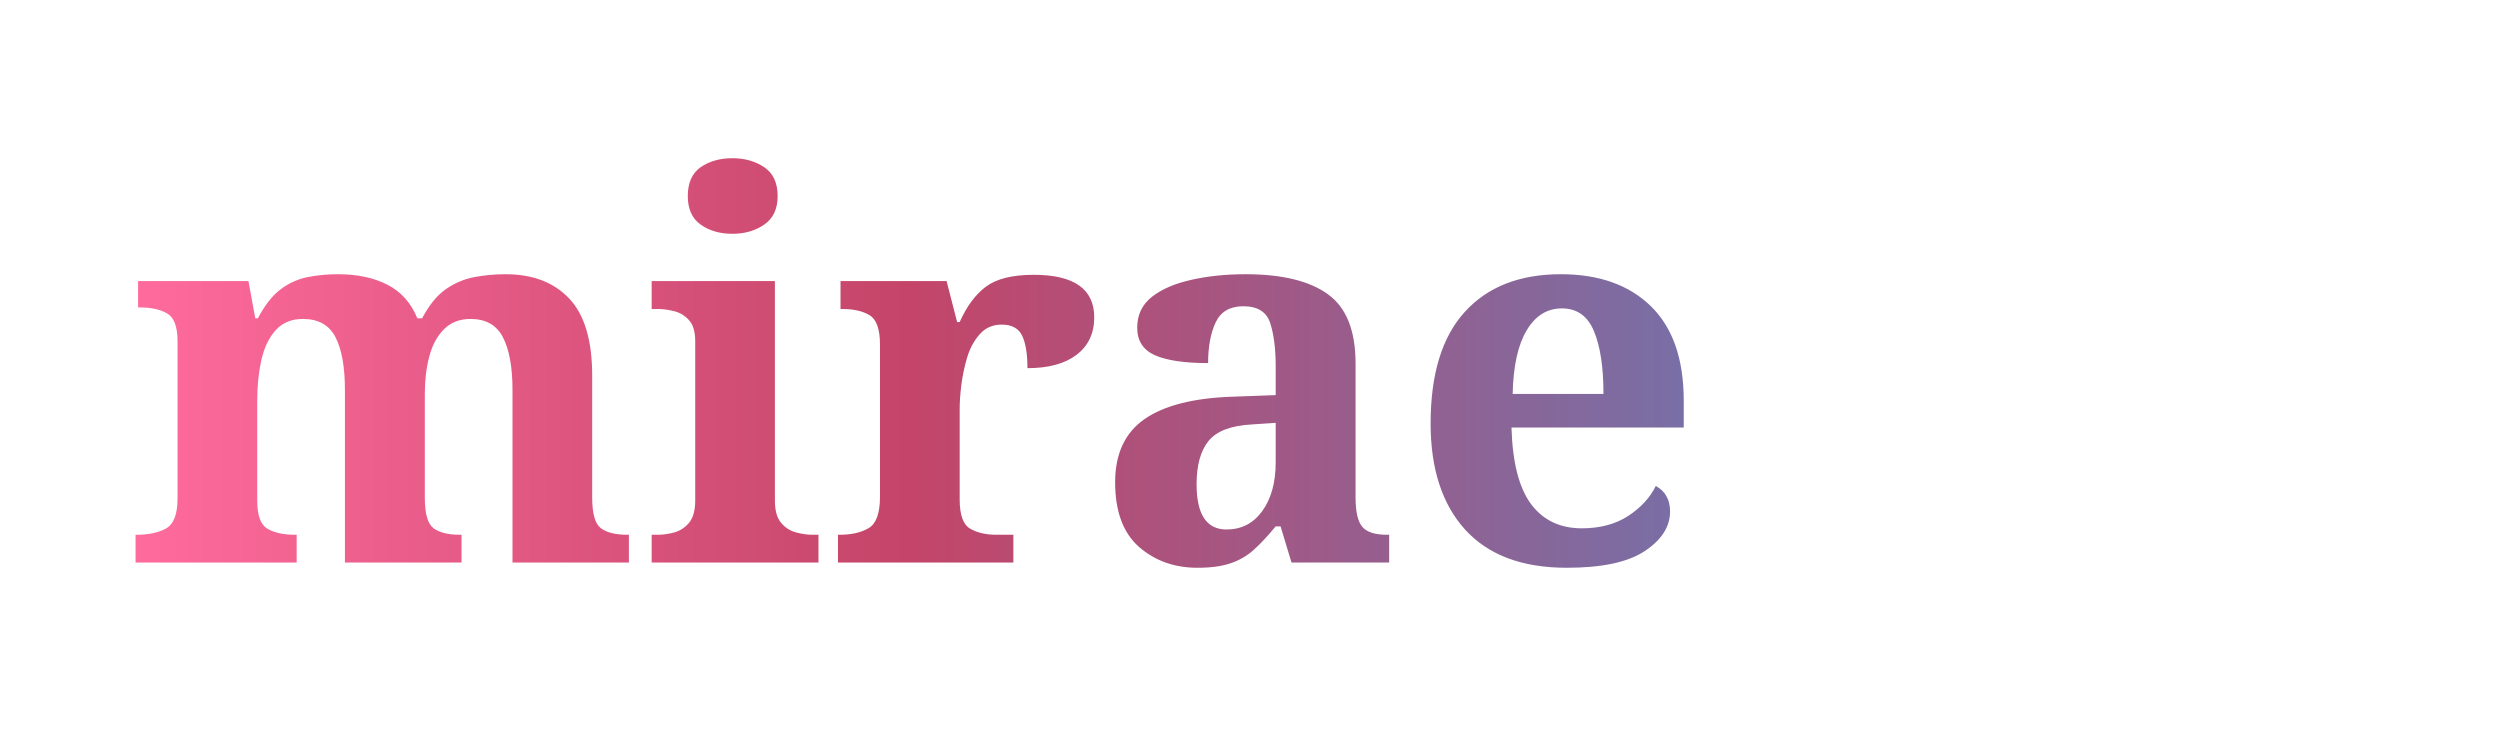
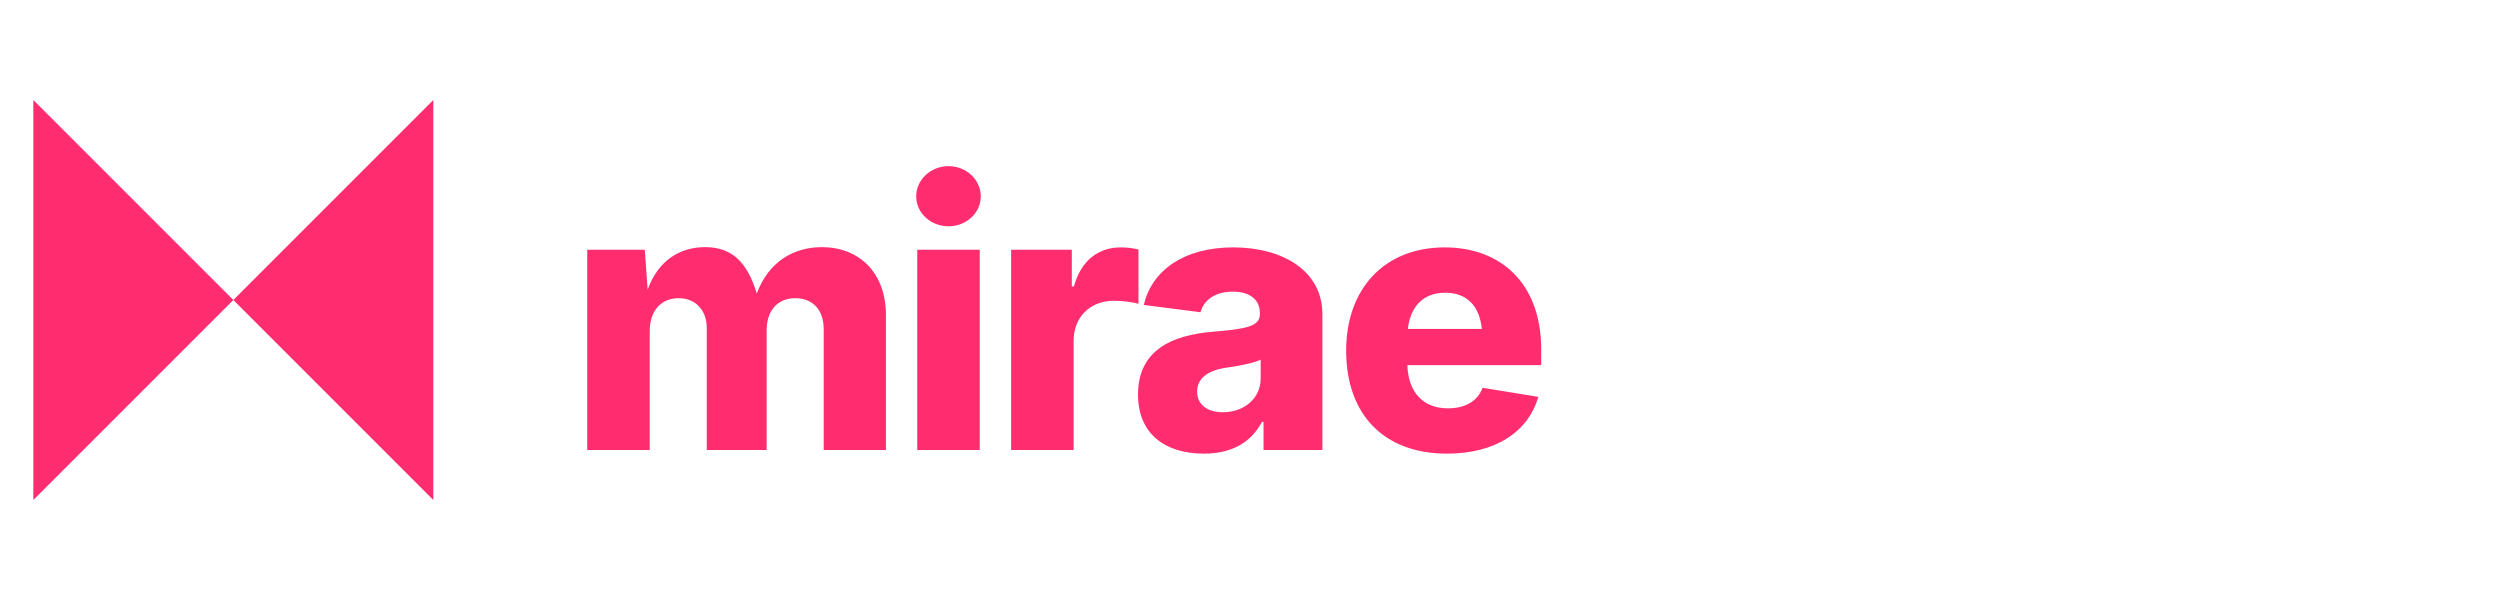
- <svg xmlns="http://www.w3.org/2000/svg" viewBox="0 0 200 60">
-   <defs>
-     <linearGradient id="miraeGradient" x1="0%" y1="0%" x2="100%" y2="0%">
-       <stop offset="0%" style="stop-color:#FF6B9D" />
-       <stop offset="50%" style="stop-color:#C44569" />
-       <stop offset="100%" style="stop-color:#786FA6" />
-     </linearGradient>
-   </defs>
-   <text x="10" y="45" font-family="Georgia, serif" font-size="42" font-weight="bold" fill="url(#miraeGradient)">mirae</text>
+ <svg xmlns="http://www.w3.org/2000/svg" viewBox="0 0 150 36" fill="none">
+   <g fill="#FF2D6F">
+     <path d="M2 30 L2 6 L14 18 Z" />
+     <path d="M26 30 L26 6 L14 18 Z" />
+   </g>
+   <text x="34" y="27" font-family="Pretendard, -apple-system, BlinkMacSystemFont, system-ui, sans-serif" font-size="22" font-weight="800" letter-spacing="-0.6" fill="#FF2D6F">mirae</text>
</svg>
